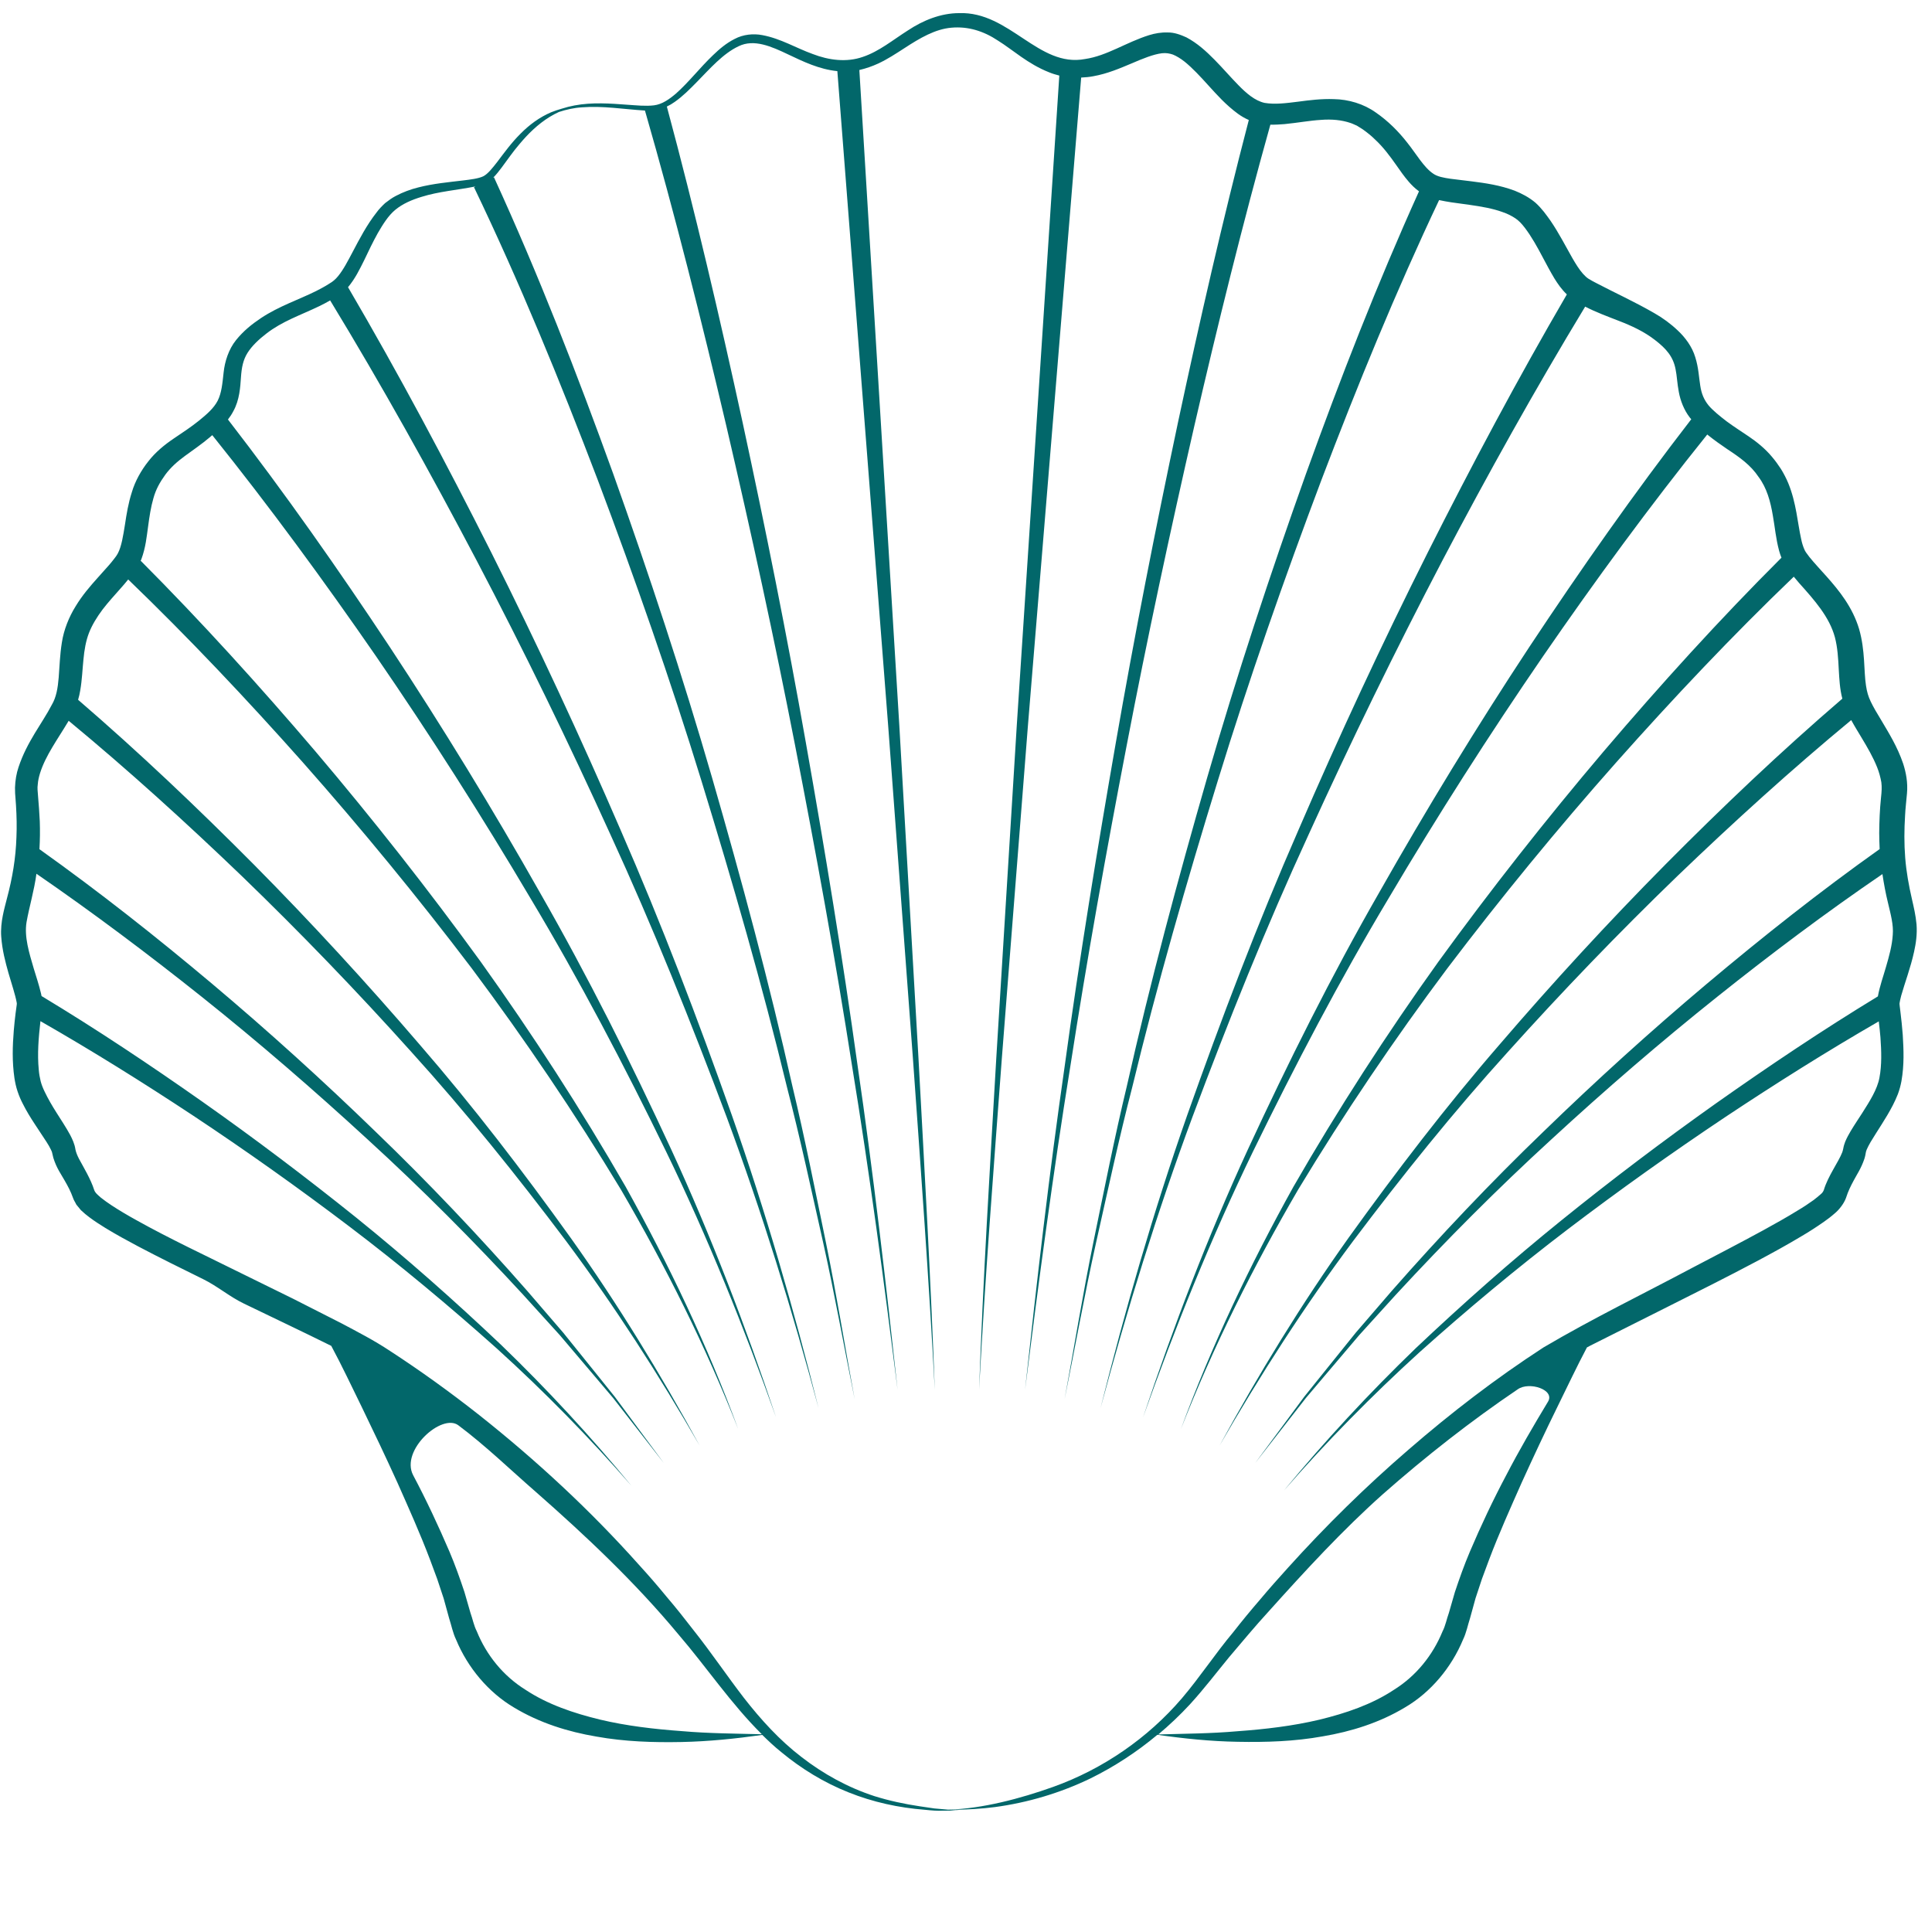
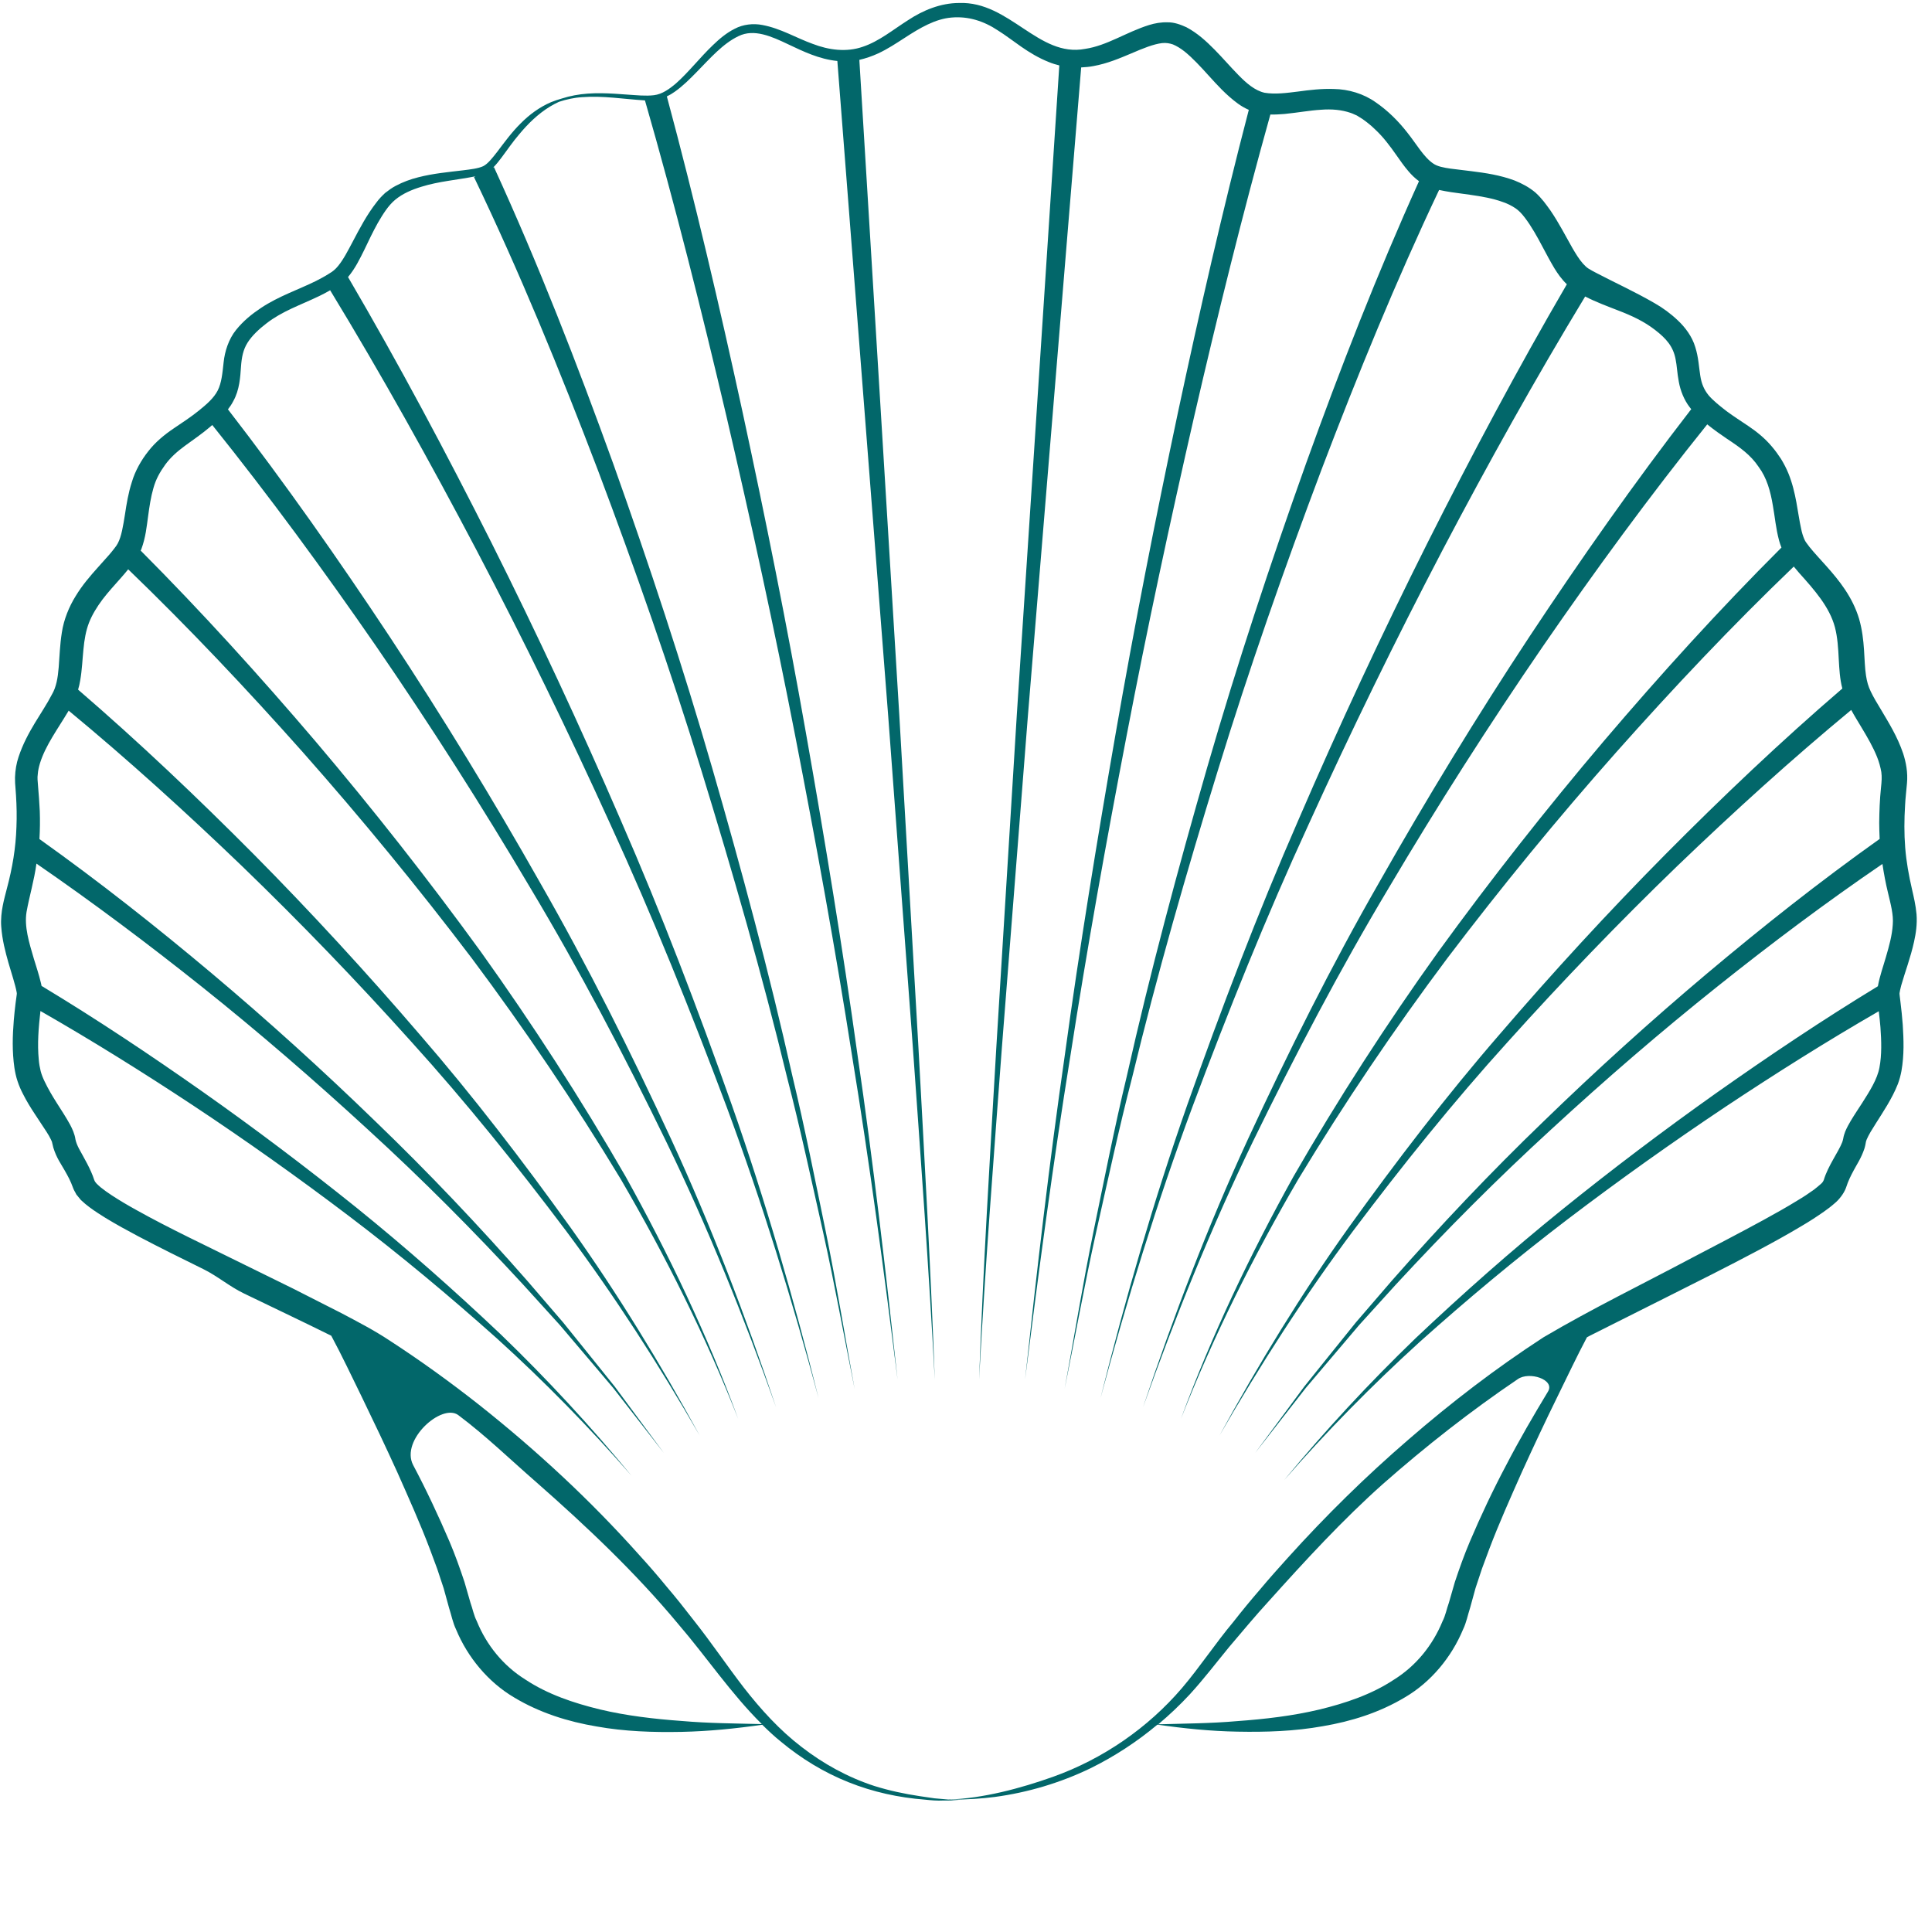
<svg xmlns="http://www.w3.org/2000/svg" width="136" height="137" viewBox="0 0 136 137" fill="none">
-   <path d="M135.736 67.488C135.862 66.913 135.965 66.267 135.91 65.55C135.847 64.88 135.713 64.329 135.595 63.809C135.358 62.777 135.185 61.824 135.106 60.824C135.027 59.831 135.035 58.823 135.098 57.814C135.122 57.294 135.185 56.83 135.232 56.263C135.303 55.491 135.161 54.774 134.964 54.159C134.547 52.93 133.932 51.962 133.389 51.04C133.113 50.591 132.853 50.15 132.664 49.756C132.483 49.378 132.396 49.071 132.325 48.614C132.16 47.558 132.278 46.132 131.837 44.604C131.372 43.052 130.419 41.878 129.537 40.886C129.096 40.39 128.662 39.933 128.308 39.492C128.229 39.389 128.127 39.255 128.08 39.184C128.032 39.121 127.985 39.035 127.946 38.94C127.859 38.735 127.78 38.491 127.725 38.208C127.473 37.089 127.386 35.663 126.819 34.277C126.677 33.93 126.496 33.584 126.299 33.261C126.102 32.961 125.89 32.662 125.645 32.378C125.165 31.803 124.574 31.331 124.015 30.952C123.455 30.574 122.936 30.243 122.447 29.881C121.975 29.519 121.455 29.101 121.155 28.739C120.84 28.345 120.659 27.927 120.572 27.345C120.478 26.777 120.454 26.068 120.218 25.328C119.997 24.587 119.509 23.934 118.989 23.445C118.485 22.965 117.918 22.547 117.319 22.208C115.901 21.389 114.459 20.735 113.231 20.089C113.034 19.995 112.805 19.861 112.648 19.766C112.522 19.688 112.388 19.562 112.254 19.412C111.986 19.113 111.742 18.711 111.498 18.293C111.017 17.451 110.552 16.529 109.954 15.654C109.638 15.213 109.355 14.804 108.89 14.378C108.433 13.992 107.921 13.725 107.409 13.52C106.377 13.134 105.345 12.984 104.345 12.858L102.864 12.677C102.383 12.606 101.934 12.527 101.635 12.314C100.965 11.865 100.438 10.92 99.807 10.132C99.177 9.321 98.429 8.573 97.57 7.982C96.704 7.359 95.617 7.044 94.585 7.029C93.726 6.997 92.875 7.1 92.056 7.21C91.237 7.312 90.418 7.423 89.677 7.296C89 7.147 88.385 6.619 87.826 6.044C87.259 5.469 86.723 4.839 86.132 4.24C85.549 3.649 84.919 3.066 84.131 2.649C83.73 2.468 83.273 2.294 82.808 2.302C82.351 2.286 81.902 2.365 81.492 2.491C79.854 3.003 78.507 3.956 76.947 4.185C73.647 4.815 71.591 0.798 68.014 0.931C66.707 0.931 65.446 1.451 64.391 2.152C63.319 2.83 62.342 3.649 61.184 4.035C60.034 4.437 58.774 4.272 57.632 3.83C56.466 3.413 55.371 2.735 54.063 2.491C53.417 2.365 52.693 2.444 52.102 2.759C51.503 3.058 51.007 3.484 50.55 3.925C49.628 4.807 48.856 5.816 47.935 6.635C47.47 7.029 46.958 7.399 46.375 7.47C45.784 7.541 45.146 7.47 44.524 7.43C43.271 7.336 41.987 7.241 40.735 7.478C40.443 7.533 40.128 7.612 39.837 7.706C39.569 7.785 39.317 7.864 39.072 7.966C38.261 8.313 37.536 8.848 36.914 9.479C36.284 10.101 35.764 10.818 35.252 11.495C34.937 11.897 34.598 12.338 34.267 12.503C33.913 12.669 33.353 12.732 32.849 12.795C31.809 12.921 30.73 13.015 29.659 13.291C29.123 13.425 28.58 13.622 28.06 13.898C27.8 14.032 27.556 14.213 27.311 14.402C27.083 14.615 26.863 14.843 26.705 15.064C26.012 15.946 25.5 16.931 25.011 17.86C24.68 18.482 24.365 19.105 23.979 19.577C23.885 19.695 23.782 19.798 23.68 19.885C23.593 19.963 23.459 20.05 23.302 20.145C23.018 20.326 22.719 20.483 22.412 20.641C21.191 21.247 19.781 21.712 18.52 22.547C17.859 22.988 17.268 23.461 16.74 24.115C16.212 24.769 15.937 25.643 15.858 26.415C15.771 27.195 15.716 27.857 15.44 28.408C15.165 28.944 14.668 29.377 14.093 29.842C13.534 30.291 12.943 30.677 12.313 31.102C11.683 31.527 11.021 32.063 10.517 32.717C10.021 33.339 9.579 34.119 9.351 34.899C9.099 35.679 8.973 36.459 8.863 37.191C8.736 37.979 8.618 38.759 8.35 39.255C8.295 39.358 8.201 39.499 8.083 39.641C7.972 39.783 7.854 39.933 7.728 40.075L6.94 40.957C6.397 41.563 5.83 42.217 5.365 42.989C4.9 43.73 4.522 44.659 4.388 45.557C4.097 47.353 4.317 48.905 3.671 49.984C3.01 51.268 1.915 52.584 1.316 54.396C1.166 54.837 1.08 55.333 1.064 55.853L1.072 56.255L1.095 56.562L1.135 57.121C1.182 57.87 1.198 58.618 1.166 59.358C1.119 60.847 0.883 62.249 0.489 63.722C0.394 64.101 0.284 64.487 0.197 64.936C0.111 65.361 0.048 65.92 0.087 66.417C0.158 67.393 0.379 68.205 0.599 68.993C0.82 69.749 1.087 70.552 1.182 71.08C1.19 71.214 1.206 71.127 1.182 71.285L1.103 71.868C1.056 72.269 1.009 72.671 0.977 73.081C0.891 74.16 0.851 75.255 1.024 76.452C1.072 76.752 1.135 77.067 1.245 77.39C1.363 77.744 1.481 78.004 1.615 78.264C1.875 78.784 2.167 79.257 2.458 79.698L3.293 80.966C3.419 81.163 3.537 81.36 3.608 81.518C3.703 81.738 3.656 81.557 3.782 82.101C4.01 82.841 4.341 83.274 4.577 83.7C4.829 84.141 5.003 84.456 5.184 84.96C5.239 85.126 5.341 85.259 5.412 85.417C5.522 85.551 5.625 85.685 5.735 85.811C5.964 86.023 6.137 86.173 6.334 86.315C6.72 86.606 7.098 86.843 7.476 87.079C8.24 87.544 9.004 87.961 9.776 88.371C11.312 89.182 12.864 89.947 14.416 90.711C15.424 91.207 16.299 91.963 17.307 92.444C19.371 93.444 21.443 94.421 23.491 95.437C24.255 96.855 24.94 98.32 25.649 99.762C26.516 101.55 27.367 103.338 28.186 105.142C28.989 106.954 29.801 108.758 30.494 110.593L31.006 111.972L31.463 113.35L31.849 114.753C32.014 115.257 32.109 115.784 32.345 116.273C33.164 118.25 34.63 120.007 36.457 121.086C38.277 122.181 40.286 122.803 42.294 123.142C44.303 123.504 46.328 123.567 48.336 123.528C50.258 123.489 52.165 123.292 54.055 123.024C54.481 123.441 54.922 123.859 55.395 124.237C56.828 125.426 58.443 126.411 60.168 127.096C61.893 127.79 63.737 128.191 65.58 128.333C66.013 128.38 66.51 128.42 66.864 128.396C67.281 128.388 67.833 128.396 67.998 128.396C67.896 128.388 67.628 128.373 67.36 128.341C68.668 128.325 69.605 128.262 70.535 128.144C72.882 127.829 75.191 127.144 77.341 126.104C79.035 125.269 80.626 124.229 82.075 123.016C83.958 123.284 85.849 123.481 87.763 123.512C89.772 123.552 91.796 123.489 93.805 123.126C95.814 122.787 97.822 122.165 99.642 121.07C101.47 119.999 102.935 118.234 103.754 116.257C103.99 115.769 104.085 115.241 104.25 114.737L104.636 113.335L105.093 111.956L105.605 110.577C106.298 108.742 107.11 106.938 107.913 105.126C108.733 103.322 109.575 101.526 110.45 99.746C111.143 98.344 111.805 96.926 112.537 95.547C112.616 95.508 112.695 95.461 112.774 95.421L118.201 92.696C120.336 91.624 122.479 90.553 124.598 89.427C125.661 88.859 126.717 88.284 127.764 87.654C128.292 87.347 128.812 87.008 129.332 86.646C129.592 86.465 129.852 86.268 130.12 86.031C130.372 85.827 130.75 85.385 130.908 84.944C131.065 84.456 131.231 84.125 131.459 83.7C131.68 83.282 131.979 82.857 132.207 82.187C132.262 82.03 132.302 81.801 132.325 81.667C132.325 81.651 132.349 81.596 132.373 81.525C132.436 81.376 132.538 81.179 132.648 80.99C132.885 80.596 133.153 80.178 133.428 79.745C133.704 79.312 133.98 78.855 134.232 78.367C134.358 78.115 134.476 77.87 134.586 77.587C134.704 77.272 134.783 76.965 134.838 76.673C135.043 75.507 134.996 74.444 134.933 73.396C134.894 72.837 134.831 72.285 134.767 71.75C134.736 71.498 134.689 71.143 134.704 71.143C134.712 71.064 134.767 70.812 134.823 70.6C135.083 69.678 135.484 68.638 135.736 67.488ZM48.36 122.756C46.391 122.614 44.429 122.386 42.546 121.937C40.664 121.48 38.828 120.858 37.269 119.826C35.685 118.841 34.496 117.368 33.81 115.674C33.598 115.265 33.519 114.8 33.361 114.367L32.936 112.893C32.613 111.925 32.274 110.971 31.88 110.042C31.085 108.191 30.234 106.371 29.297 104.606C28.375 102.834 31.337 100.195 32.503 101.069C34.441 102.519 36.181 104.213 38.001 105.796C41.578 108.939 45.059 112.224 48.108 115.895C50.101 118.211 51.826 120.802 54.024 122.977C52.117 122.929 50.235 122.921 48.36 122.756ZM109.772 99.399C108.74 101.109 107.732 102.834 106.81 104.614C105.873 106.379 105.014 108.198 104.227 110.05C103.833 110.979 103.494 111.932 103.171 112.901L102.746 114.374C102.588 114.808 102.509 115.272 102.297 115.682C101.604 117.376 100.422 118.849 98.838 119.833C97.279 120.865 95.443 121.488 93.561 121.945C91.67 122.394 89.709 122.622 87.747 122.764C85.888 122.929 84.013 122.937 82.138 122.992C82.926 122.331 83.674 121.622 84.376 120.865C85.384 119.763 86.25 118.62 87.164 117.51C88.094 116.415 89.015 115.304 89.984 114.248C92.568 111.373 95.191 108.514 98.082 105.938C101.115 103.267 104.298 100.77 107.63 98.517C108.441 97.942 110.3 98.549 109.772 99.399ZM133.736 68.591C133.546 69.26 133.31 69.891 133.168 70.655C129.23 73.049 125.441 75.594 121.699 78.233C117.957 80.887 114.294 83.652 110.726 86.536C107.157 89.419 103.723 92.459 100.39 95.61C97.09 98.793 93.97 102.157 91.056 105.686C94.065 102.235 97.271 98.974 100.658 95.894C104.061 92.845 107.575 89.915 111.206 87.15C114.845 84.385 118.564 81.738 122.361 79.202C125.921 76.838 129.545 74.554 133.231 72.427C133.279 72.805 133.318 73.183 133.35 73.561C133.42 74.53 133.452 75.523 133.279 76.421C133.129 77.248 132.578 78.107 132.058 78.926C131.79 79.344 131.506 79.761 131.238 80.21C131.104 80.438 130.971 80.675 130.852 80.958C130.797 81.108 130.742 81.266 130.711 81.455C130.687 81.565 130.671 81.628 130.64 81.715C130.372 82.408 129.631 83.392 129.332 84.393C129.277 84.519 129.23 84.59 129.096 84.7C128.962 84.826 128.781 84.96 128.615 85.094C128.253 85.354 127.875 85.606 127.473 85.842C126.685 86.331 125.858 86.788 125.031 87.245C123.369 88.15 121.683 89.025 119.997 89.907C116.492 91.774 112.947 93.491 109.457 95.547C106.062 97.753 102.903 100.179 99.878 102.802C96.853 105.41 94.002 108.214 91.331 111.176C90.662 111.917 90 112.657 89.362 113.421C88.708 114.177 88.078 114.942 87.463 115.729C86.187 117.25 85.085 118.935 83.816 120.424C81.398 123.252 78.207 125.45 74.686 126.71C72.37 127.538 69.668 128.254 67.274 128.325C67.258 128.325 67.25 128.325 67.234 128.325C66.935 128.302 66.612 128.27 66.265 128.239C65.927 128.191 65.572 128.136 65.241 128.089C64.138 127.924 63.059 127.695 62.004 127.364C60.121 126.75 58.38 125.789 56.836 124.591C55.284 123.402 53.961 121.945 52.756 120.401C51.566 118.857 50.432 117.171 49.179 115.595C48.565 114.8 47.943 114.012 47.289 113.248C46.651 112.468 45.989 111.704 45.311 110.963C41.861 107.096 38.041 103.559 33.976 100.337C31.936 98.73 29.832 97.21 27.65 95.791C26.524 95.043 25.358 94.445 24.216 93.838L20.773 92.089L13.321 88.426C12.084 87.812 10.863 87.189 9.666 86.52C9.067 86.189 8.477 85.842 7.925 85.48C7.649 85.299 7.382 85.11 7.137 84.913C6.893 84.692 6.759 84.598 6.68 84.385C6.436 83.613 5.94 82.802 5.601 82.171C5.475 81.927 5.389 81.707 5.349 81.51C5.294 81.116 5.121 80.761 4.979 80.486C4.672 79.918 4.333 79.422 4.018 78.918C3.703 78.422 3.411 77.925 3.167 77.413C3.041 77.153 2.947 76.917 2.884 76.673C2.821 76.421 2.773 76.145 2.75 75.87C2.639 74.751 2.734 73.577 2.868 72.411C6.531 74.507 10.139 76.76 13.668 79.091C17.449 81.596 21.143 84.22 24.759 86.961C28.375 89.702 31.857 92.609 35.244 95.634C38.608 98.683 41.79 101.928 44.776 105.355C41.885 101.849 38.789 98.501 35.512 95.343C32.211 92.215 28.792 89.19 25.248 86.331C21.695 83.479 18.055 80.73 14.329 78.107C10.619 75.499 6.854 72.986 2.947 70.631C2.931 70.568 2.923 70.505 2.907 70.442C2.758 69.82 2.568 69.252 2.395 68.685C2.064 67.559 1.71 66.424 1.883 65.385C2.072 64.313 2.427 63.14 2.584 61.958C6.602 64.723 10.501 67.653 14.298 70.678C18.347 73.908 22.27 77.303 26.083 80.809C29.911 84.306 33.574 87.985 37.087 91.798L39.703 94.681L42.223 97.651L43.484 99.139L44.681 100.676L47.076 103.748L44.76 100.62L43.602 99.053L42.381 97.532L39.939 94.5L37.395 91.546C33.968 87.638 30.384 83.857 26.634 80.249C22.9 76.626 19.04 73.128 15.054 69.772C11.092 66.44 7.043 63.242 2.797 60.217C2.836 59.555 2.844 58.901 2.821 58.24C2.789 57.633 2.75 57.027 2.695 56.42C2.671 56.089 2.639 55.892 2.679 55.617C2.695 55.365 2.758 55.097 2.836 54.837C3.23 53.576 4.081 52.434 4.837 51.166C4.845 51.15 4.861 51.127 4.869 51.111C9.091 54.6 13.187 58.319 17.157 62.131C21.309 66.141 25.319 70.3 29.171 74.593C33.046 78.871 36.662 83.377 40.136 87.993C43.594 92.625 46.721 97.493 49.612 102.503C46.84 97.43 43.823 92.483 40.459 87.764C37.087 83.062 33.558 78.453 29.761 74.073C25.988 69.678 22.065 65.408 17.985 61.288C13.975 57.255 9.871 53.356 5.538 49.622C5.601 49.401 5.656 49.189 5.688 48.968C5.822 48.196 5.845 47.464 5.916 46.778C5.979 46.093 6.09 45.447 6.31 44.88C6.531 44.312 6.877 43.753 7.271 43.225C7.673 42.698 8.138 42.194 8.618 41.65C8.776 41.477 8.933 41.28 9.091 41.091C13.376 45.218 17.496 49.583 21.466 54.049C25.642 58.768 29.643 63.644 33.456 68.669C37.229 73.719 40.766 78.95 44.027 84.346C47.202 89.797 50.038 95.445 52.346 101.329C50.164 95.398 47.438 89.679 44.366 84.149C41.207 78.666 37.773 73.349 34.094 68.205C30.376 63.084 26.461 58.106 22.364 53.277C18.402 48.629 14.306 44.108 9.973 39.759C9.989 39.728 10.013 39.696 10.021 39.665C10.336 38.814 10.399 38.058 10.501 37.341C10.596 36.624 10.698 35.955 10.879 35.332C11.053 34.702 11.336 34.198 11.722 33.662C12.1 33.15 12.557 32.741 13.116 32.331C13.676 31.921 14.314 31.488 14.897 30.992C14.952 30.945 14.999 30.897 15.054 30.858C19.111 35.915 22.971 41.185 26.666 46.534C30.51 52.127 34.165 57.862 37.623 63.707C41.113 69.536 44.272 75.562 47.241 81.667C50.211 87.78 52.748 94.098 55.032 100.502C52.874 94.051 50.447 87.686 47.596 81.502C44.736 75.326 41.688 69.229 38.3 63.313C34.945 57.381 31.392 51.568 27.642 45.88C24.003 40.382 20.214 34.986 16.165 29.747C16.307 29.566 16.433 29.377 16.543 29.164C16.992 28.361 17.039 27.439 17.087 26.762C17.134 26.053 17.244 25.509 17.559 25.013C17.866 24.524 18.378 24.044 18.906 23.642C19.434 23.233 20.033 22.902 20.671 22.602C21.309 22.303 21.986 22.027 22.656 21.704C22.908 21.586 23.16 21.444 23.412 21.302C27.067 27.305 30.502 33.481 33.787 39.72C37.142 46.109 40.301 52.6 43.287 59.177C46.304 65.739 48.99 72.443 51.527 79.202C54.04 85.976 56.174 92.885 58.049 99.864C56.3 92.853 54.292 85.897 51.897 79.076C49.486 72.262 46.91 65.495 44.012 58.862C41.144 52.221 38.088 45.66 34.842 39.184C31.636 32.819 28.296 26.541 24.68 20.365C25.192 19.751 25.508 19.089 25.823 18.459C26.138 17.797 26.445 17.151 26.792 16.529C27.146 15.922 27.524 15.3 28.028 14.882C28.548 14.449 29.21 14.166 29.887 13.961C31.116 13.575 32.424 13.48 33.724 13.22L33.613 13.275C36.851 20.018 39.711 27.006 42.389 34.032C45.044 41.075 47.533 48.18 49.746 55.38C51.96 62.58 54.047 69.82 55.82 77.138C56.765 80.785 57.553 84.472 58.38 88.143C59.199 91.821 59.861 95.532 60.609 99.226C59.924 95.524 59.325 91.798 58.569 88.103C57.805 84.409 57.08 80.714 56.198 77.043C54.552 69.686 52.59 62.399 50.495 55.144C48.399 47.897 46.028 40.728 43.492 33.615C40.924 26.509 38.198 19.483 35.031 12.574L34.968 12.606C35.197 12.377 35.394 12.125 35.575 11.881C35.992 11.322 36.378 10.755 36.819 10.243C37.426 9.51 38.143 8.801 38.994 8.281C39.199 8.155 39.411 8.045 39.632 7.942C40.152 7.769 40.719 7.643 41.262 7.612C42.751 7.493 44.224 7.745 45.745 7.84H45.737C47.864 15.221 49.746 22.713 51.511 30.22C53.26 37.727 54.906 45.266 56.379 52.836C57.852 60.406 59.239 68 60.428 75.617C61.673 83.235 62.689 90.884 63.65 98.541C62.815 90.868 61.933 83.195 60.814 75.554C59.751 67.905 58.498 60.288 57.151 52.686C55.812 45.084 54.292 37.506 52.661 29.952C51.03 22.453 49.289 14.985 47.289 7.556C47.486 7.462 47.675 7.352 47.848 7.226C48.431 6.816 48.919 6.32 49.4 5.831C50.345 4.87 51.259 3.807 52.377 3.279C53.472 2.743 54.709 3.295 55.914 3.87C56.946 4.358 58.089 4.917 59.38 5.044L62.988 51.52L64.737 75.027C65.296 82.865 65.871 90.703 66.289 98.549C66.005 90.695 65.556 82.849 65.131 75.003L63.776 51.473L60.94 4.965C61.413 4.854 61.862 4.697 62.272 4.508C62.949 4.193 63.54 3.799 64.115 3.429C65.249 2.688 66.328 2.058 67.478 1.963C68.644 1.861 69.739 2.192 70.779 2.885C71.843 3.547 72.882 4.531 74.403 5.13C74.631 5.225 74.875 5.296 75.12 5.359L72.103 51.457L70.653 74.995C70.196 82.841 69.716 90.687 69.432 98.541C69.85 90.695 70.464 82.857 71.047 75.019L72.89 51.513L76.671 5.5C76.963 5.485 77.254 5.461 77.53 5.406C78.546 5.225 79.428 4.839 80.24 4.5C81.043 4.153 81.8 3.846 82.406 3.775C82.706 3.744 82.942 3.791 83.178 3.87C83.43 3.972 83.714 4.145 83.997 4.366C84.565 4.823 85.132 5.437 85.715 6.083C86.305 6.729 86.92 7.43 87.787 8.068C88.007 8.226 88.267 8.384 88.558 8.51C86.699 15.631 85.069 22.784 83.533 29.968C81.934 37.522 80.445 45.092 79.121 52.702C77.798 60.304 76.553 67.921 75.506 75.57C74.403 83.211 73.52 90.876 72.693 98.541C73.654 90.884 74.671 83.243 75.9 75.625C77.081 68.008 78.444 60.414 79.901 52.844C81.351 45.274 82.973 37.735 84.691 30.22C86.345 23.059 88.109 15.906 90.087 8.84C90.441 8.848 90.772 8.825 91.087 8.801C92.048 8.707 92.875 8.549 93.663 8.502C94.451 8.439 95.152 8.51 95.774 8.722C95.932 8.77 96.073 8.856 96.223 8.911C96.365 9.006 96.499 9.077 96.649 9.179C96.956 9.4 97.255 9.636 97.523 9.904C98.082 10.424 98.547 11.038 99.043 11.747C99.295 12.102 99.547 12.48 99.902 12.889C100.091 13.11 100.335 13.354 100.627 13.567C97.657 20.145 95.049 26.832 92.615 33.591C90.079 40.697 87.708 47.873 85.612 55.12C83.525 62.368 81.563 69.654 79.909 77.02C79.027 80.683 78.302 84.385 77.538 88.079C76.782 91.774 76.183 95.492 75.498 99.203C76.246 95.508 76.908 91.798 77.727 88.119C78.554 84.44 79.342 80.761 80.287 77.114C82.06 69.796 84.147 62.549 86.361 55.357C88.574 48.157 91.064 41.051 93.718 34.009C96.27 27.305 98.996 20.641 102.053 14.189C102.36 14.26 102.643 14.3 102.919 14.347L104.227 14.528C105.062 14.646 105.873 14.788 106.558 15.04C106.913 15.158 107.212 15.316 107.472 15.489C107.732 15.678 107.882 15.828 108.142 16.166C108.607 16.781 109.008 17.498 109.41 18.262C109.662 18.735 109.922 19.231 110.229 19.743C110.458 20.113 110.726 20.507 111.112 20.877C107.614 26.88 104.368 32.985 101.249 39.176C98.004 45.644 94.947 52.214 92.08 58.854C89.181 65.487 86.605 72.254 84.194 79.068C81.8 85.897 79.791 92.845 78.042 99.856C79.917 92.877 82.052 85.968 84.565 79.194C87.093 72.435 89.787 65.723 92.804 59.169C95.79 52.6 98.957 46.109 102.305 39.712C105.503 33.631 108.859 27.605 112.411 21.744C113.207 22.153 113.995 22.437 114.735 22.728C115.728 23.107 116.594 23.516 117.358 24.107C118.178 24.737 118.658 25.304 118.824 26.194C118.918 26.636 118.934 27.179 119.052 27.794C119.162 28.408 119.422 29.078 119.824 29.598C119.856 29.645 119.895 29.684 119.934 29.731C115.877 34.978 112.096 40.374 108.449 45.88C104.699 51.568 101.147 57.389 97.791 63.313C94.403 69.221 91.355 75.326 88.496 81.502C85.644 87.686 83.218 94.058 81.059 100.502C83.344 94.098 85.888 87.78 88.85 81.667C91.828 75.562 94.979 69.536 98.468 63.707C101.926 57.862 105.582 52.135 109.426 46.534C113.128 41.161 116.996 35.876 121.069 30.811C121.084 30.826 121.1 30.842 121.116 30.85C121.557 31.204 122.022 31.535 122.479 31.843C123.4 32.449 124.157 32.993 124.708 33.82C125.291 34.6 125.551 35.545 125.724 36.585C125.866 37.365 125.929 38.184 126.165 39.058C126.205 39.216 126.268 39.381 126.331 39.547C121.912 43.958 117.752 48.551 113.727 53.277C109.631 58.106 105.716 63.084 101.997 68.205C98.311 73.349 94.876 78.674 91.725 84.149C88.653 89.679 85.927 95.398 83.745 101.329C86.053 95.445 88.889 89.797 92.064 84.346C95.325 78.95 98.854 73.719 102.635 68.669C106.448 63.644 110.442 58.768 114.625 54.049C118.658 49.512 122.841 45.077 127.205 40.894C127.331 41.043 127.457 41.193 127.583 41.343C128.678 42.564 129.734 43.753 130.12 45.187C130.309 45.904 130.356 46.684 130.396 47.503C130.435 48.157 130.466 48.85 130.648 49.543C126.283 53.293 122.148 57.224 118.115 61.288C114.034 65.408 110.111 69.678 106.338 74.073C102.541 78.453 99.02 83.062 95.64 87.764C92.277 92.483 89.26 97.43 86.487 102.503C89.378 97.493 92.505 92.625 95.963 87.993C99.437 83.377 103.053 78.871 106.929 74.593C110.789 70.3 114.79 66.141 118.942 62.131C122.928 58.303 127.04 54.569 131.278 51.063C131.514 51.497 131.766 51.898 132.01 52.308C132.428 53.001 132.83 53.694 133.113 54.404C133.255 54.758 133.35 55.112 133.413 55.467C133.46 55.829 133.436 56.129 133.389 56.578C133.302 57.405 133.271 58.24 133.263 59.067C133.263 59.445 133.279 59.823 133.294 60.209C129.048 63.226 124.999 66.432 121.037 69.764C117.051 73.12 113.191 76.618 109.457 80.242C105.708 83.849 102.131 87.63 98.697 91.538L96.152 94.492L93.71 97.525L92.489 99.045L91.331 100.613L89.015 103.74L91.41 100.668L92.608 99.132L93.868 97.643L96.389 94.673L99.004 91.79C102.525 87.977 106.188 84.298 110.009 80.801C113.821 77.287 117.744 73.9 121.793 70.67C125.59 67.638 129.497 64.707 133.491 61.982C133.594 62.667 133.72 63.352 133.885 64.022C134.074 64.825 134.287 65.582 134.224 66.291C134.177 67.047 133.964 67.819 133.736 68.591Z" fill="#02676A" />
+   <path d="M135.736 66.769C135.862 66.194 135.965 65.548 135.91 64.831C135.847 64.161 135.713 63.61 135.595 63.09C135.358 62.058 135.185 61.105 135.106 60.105C135.027 59.112 135.035 58.104 135.098 57.095C135.122 56.575 135.185 56.111 135.232 55.544C135.303 54.772 135.161 54.055 134.964 53.44C134.547 52.211 133.932 51.242 133.389 50.321C133.113 49.872 132.853 49.431 132.664 49.037C132.483 48.659 132.396 48.351 132.325 47.895C132.16 46.839 132.278 45.413 131.837 43.885C131.372 42.333 130.419 41.159 129.537 40.167C129.096 39.67 128.662 39.214 128.308 38.772C128.229 38.67 128.127 38.536 128.08 38.465C128.032 38.402 127.985 38.316 127.946 38.221C127.859 38.016 127.78 37.772 127.725 37.488C127.473 36.37 127.386 34.944 126.819 33.558C126.677 33.211 126.496 32.864 126.299 32.541C126.102 32.242 125.89 31.943 125.645 31.659C125.165 31.084 124.574 30.611 124.015 30.233C123.455 29.855 122.936 29.524 122.447 29.162C121.975 28.8 121.455 28.382 121.155 28.02C120.84 27.626 120.659 27.208 120.572 26.625C120.478 26.058 120.454 25.349 120.218 24.609C119.997 23.868 119.509 23.215 118.989 22.726C118.485 22.246 117.918 21.828 117.319 21.489C115.901 20.67 114.459 20.016 113.231 19.37C113.034 19.276 112.805 19.142 112.648 19.047C112.522 18.969 112.388 18.843 112.254 18.693C111.986 18.393 111.742 17.992 111.498 17.574C111.017 16.731 110.552 15.81 109.954 14.935C109.638 14.494 109.355 14.085 108.89 13.659C108.433 13.273 107.921 13.005 107.409 12.8C106.377 12.415 105.345 12.265 104.345 12.139L102.864 11.958C102.383 11.887 101.934 11.808 101.635 11.595C100.965 11.146 100.438 10.201 99.807 9.413C99.177 8.602 98.429 7.853 97.57 7.263C96.704 6.64 95.617 6.325 94.585 6.31C93.726 6.278 92.875 6.38 92.056 6.491C91.237 6.593 90.418 6.703 89.677 6.577C89 6.428 88.385 5.9 87.826 5.325C87.259 4.75 86.723 4.12 86.132 3.521C85.549 2.93 84.919 2.347 84.131 1.93C83.73 1.748 83.273 1.575 82.808 1.583C82.351 1.567 81.902 1.646 81.492 1.772C79.854 2.284 78.507 3.237 76.947 3.466C73.647 4.096 71.591 0.078 68.014 0.212C66.707 0.212 65.446 0.732 64.391 1.433C63.319 2.111 62.342 2.93 61.184 3.316C60.034 3.718 58.774 3.552 57.632 3.111C56.466 2.694 55.371 2.016 54.063 1.772C53.417 1.646 52.693 1.725 52.102 2.04C51.503 2.339 51.007 2.765 50.55 3.206C49.628 4.088 48.856 5.096 47.935 5.916C47.47 6.31 46.958 6.68 46.375 6.751C45.784 6.822 45.146 6.751 44.524 6.711C43.271 6.617 41.987 6.522 40.735 6.759C40.443 6.814 40.128 6.892 39.837 6.987C39.569 7.066 39.317 7.145 39.072 7.247C38.261 7.594 37.536 8.129 36.914 8.759C36.284 9.382 35.764 10.099 35.252 10.776C34.937 11.178 34.598 11.619 34.267 11.784C33.913 11.95 33.353 12.013 32.849 12.076C31.809 12.202 30.73 12.296 29.659 12.572C29.123 12.706 28.58 12.903 28.06 13.179C27.8 13.313 27.556 13.494 27.311 13.683C27.083 13.896 26.863 14.124 26.705 14.345C26.012 15.227 25.5 16.211 25.011 17.141C24.68 17.763 24.365 18.386 23.979 18.858C23.885 18.976 23.782 19.079 23.68 19.166C23.593 19.244 23.459 19.331 23.302 19.425C23.018 19.607 22.719 19.764 22.412 19.922C21.191 20.528 19.781 20.993 18.52 21.828C17.859 22.269 17.268 22.742 16.74 23.396C16.212 24.049 15.937 24.924 15.858 25.696C15.771 26.476 15.716 27.137 15.44 27.689C15.165 28.224 14.668 28.658 14.093 29.123C13.534 29.572 12.943 29.958 12.313 30.383C11.683 30.808 11.021 31.344 10.517 31.998C10.021 32.62 9.579 33.4 9.351 34.18C9.099 34.96 8.973 35.74 8.863 36.472C8.736 37.26 8.618 38.04 8.35 38.536C8.295 38.639 8.201 38.78 8.083 38.922C7.972 39.064 7.854 39.214 7.728 39.355L6.94 40.238C6.397 40.844 5.83 41.498 5.365 42.27C4.9 43.011 4.522 43.94 4.388 44.838C4.097 46.634 4.317 48.186 3.671 49.265C3.01 50.549 1.915 51.865 1.316 53.676C1.166 54.118 1.08 54.614 1.064 55.134L1.072 55.536L1.095 55.843L1.135 56.402C1.182 57.151 1.198 57.899 1.166 58.639C1.119 60.128 0.883 61.53 0.489 63.003C0.394 63.382 0.284 63.767 0.197 64.216C0.111 64.642 0.048 65.201 0.087 65.698C0.158 66.674 0.379 67.486 0.599 68.273C0.82 69.03 1.087 69.833 1.182 70.361C1.19 70.495 1.206 70.408 1.182 70.566L1.103 71.149C1.056 71.55 1.009 71.952 0.977 72.362C0.891 73.441 0.851 74.536 1.024 75.733C1.072 76.033 1.135 76.348 1.245 76.671C1.363 77.025 1.481 77.285 1.615 77.545C1.875 78.065 2.167 78.538 2.458 78.979L3.293 80.247C3.419 80.444 3.537 80.641 3.608 80.799C3.703 81.019 3.656 80.838 3.782 81.381C4.01 82.122 4.341 82.555 4.577 82.981C4.829 83.422 5.003 83.737 5.184 84.241C5.239 84.406 5.341 84.54 5.412 84.698C5.522 84.832 5.625 84.966 5.735 85.092C5.964 85.304 6.137 85.454 6.334 85.596C6.72 85.887 7.098 86.124 7.476 86.36C8.24 86.825 9.004 87.242 9.776 87.652C11.312 88.463 12.864 89.227 14.416 89.992C15.424 90.488 16.299 91.244 17.307 91.725C19.371 92.725 21.443 93.702 23.491 94.718C24.255 96.136 24.94 97.601 25.649 99.043C26.516 100.831 27.367 102.619 28.186 104.423C28.989 106.235 29.801 108.039 30.494 109.874L31.006 111.253L31.463 112.631L31.849 114.033C32.014 114.538 32.109 115.065 32.345 115.554C33.164 117.531 34.63 119.288 36.457 120.367C38.277 121.462 40.286 122.084 42.294 122.423C44.303 122.785 46.328 122.848 48.336 122.809C50.258 122.769 52.165 122.573 54.055 122.305C54.481 122.722 54.922 123.14 55.395 123.518C56.828 124.707 58.443 125.692 60.168 126.377C61.893 127.071 63.737 127.472 65.58 127.614C66.013 127.661 66.51 127.701 66.864 127.677C67.281 127.669 67.833 127.677 67.998 127.677C67.896 127.669 67.628 127.653 67.36 127.622C68.668 127.606 69.605 127.543 70.535 127.425C72.882 127.11 75.191 126.425 77.341 125.385C79.035 124.55 80.626 123.51 82.075 122.297C83.958 122.565 85.849 122.762 87.763 122.793C89.772 122.832 91.796 122.769 93.805 122.407C95.814 122.068 97.822 121.446 99.642 120.351C101.47 119.28 102.935 117.515 103.754 115.538C103.99 115.05 104.085 114.522 104.25 114.018L104.636 112.615L105.093 111.237L105.605 109.858C106.298 108.023 107.11 106.219 107.913 104.407C108.733 102.603 109.575 100.807 110.45 99.027C111.143 97.625 111.805 96.207 112.537 94.828C112.616 94.789 112.695 94.742 112.774 94.702L118.201 91.977C120.336 90.905 122.479 89.834 124.598 88.707C125.661 88.14 126.717 87.565 127.764 86.935C128.292 86.628 128.812 86.289 129.332 85.927C129.592 85.746 129.852 85.549 130.12 85.312C130.372 85.108 130.75 84.666 130.908 84.225C131.065 83.737 131.231 83.406 131.459 82.981C131.68 82.563 131.979 82.138 132.207 81.468C132.262 81.311 132.302 81.082 132.325 80.948C132.325 80.932 132.349 80.877 132.373 80.806C132.436 80.657 132.538 80.46 132.648 80.271C132.885 79.877 133.153 79.459 133.428 79.026C133.704 78.593 133.98 78.136 134.232 77.647C134.358 77.395 134.476 77.151 134.586 76.868C134.704 76.553 134.783 76.245 134.838 75.954C135.043 74.788 134.996 73.725 134.933 72.677C134.894 72.118 134.831 71.566 134.767 71.031C134.736 70.778 134.689 70.424 134.704 70.424C134.712 70.345 134.767 70.093 134.823 69.88C135.083 68.959 135.484 67.919 135.736 66.769ZM48.36 122.037C46.391 121.895 44.429 121.667 42.546 121.218C40.664 120.761 38.828 120.138 37.269 119.106C35.685 118.122 34.496 116.649 33.81 114.955C33.598 114.545 33.519 114.081 33.361 113.647L32.936 112.174C32.613 111.205 32.274 110.252 31.88 109.323C31.085 107.471 30.234 105.652 29.297 103.887C28.375 102.115 31.337 99.476 32.503 100.35C34.441 101.8 36.181 103.493 38.001 105.077C41.578 108.22 45.059 111.505 48.108 115.176C50.101 117.492 51.826 120.083 54.024 122.257C52.117 122.21 50.235 122.202 48.36 122.037ZM109.772 98.68C108.74 100.39 107.732 102.115 106.81 103.895C105.873 105.66 105.014 107.479 104.227 109.331C103.833 110.26 103.494 111.213 103.171 112.182L102.746 113.655C102.588 114.089 102.509 114.553 102.297 114.963C101.604 116.657 100.422 118.13 98.838 119.114C97.279 120.146 95.443 120.769 93.561 121.225C91.67 121.675 89.709 121.903 87.747 122.045C85.888 122.21 84.013 122.218 82.138 122.273C82.926 121.611 83.674 120.903 84.376 120.146C85.384 119.043 86.25 117.901 87.164 116.79C88.094 115.696 89.015 114.585 89.984 113.529C92.568 110.654 95.191 107.794 98.082 105.219C101.115 102.548 104.298 100.051 107.63 97.798C108.441 97.223 110.3 97.829 109.772 98.68ZM133.736 67.872C133.546 68.541 133.31 69.171 133.168 69.936C129.23 72.33 125.441 74.875 121.699 77.514C117.957 80.168 114.294 82.933 110.726 85.816C107.157 88.7 103.723 91.74 100.39 94.891C97.09 98.074 93.97 101.437 91.056 104.966C94.065 101.516 97.271 98.255 100.658 95.175C104.061 92.126 107.575 89.196 111.206 86.431C114.845 83.666 118.564 81.019 122.361 78.483C125.921 76.119 129.545 73.835 133.231 71.708C133.279 72.086 133.318 72.464 133.35 72.842C133.42 73.811 133.452 74.804 133.279 75.702C133.129 76.529 132.578 77.388 132.058 78.207C131.79 78.624 131.506 79.042 131.238 79.491C131.104 79.719 130.971 79.956 130.852 80.239C130.797 80.389 130.742 80.546 130.711 80.736C130.687 80.846 130.671 80.909 130.64 80.996C130.372 81.689 129.631 82.673 129.332 83.674C129.277 83.8 129.23 83.871 129.096 83.981C128.962 84.107 128.781 84.241 128.615 84.375C128.253 84.635 127.875 84.887 127.473 85.123C126.685 85.612 125.858 86.069 125.031 86.525C123.369 87.431 121.683 88.306 119.997 89.188C116.492 91.055 112.947 92.772 109.457 94.828C106.062 97.034 102.903 99.46 99.878 102.083C96.853 104.691 94.002 107.495 91.331 110.457C90.662 111.198 90 111.938 89.362 112.702C88.708 113.458 88.078 114.222 87.463 115.01C86.187 116.531 85.085 118.216 83.816 119.705C81.398 122.533 78.207 124.731 74.686 125.991C72.37 126.818 69.668 127.535 67.274 127.606C67.258 127.606 67.25 127.606 67.234 127.606C66.935 127.583 66.612 127.551 66.265 127.52C65.927 127.472 65.572 127.417 65.241 127.37C64.138 127.204 63.059 126.976 62.004 126.645C60.121 126.031 58.38 125.07 56.836 123.872C55.284 122.683 53.961 121.225 52.756 119.682C51.566 118.138 50.432 116.452 49.179 114.876C48.565 114.081 47.943 113.293 47.289 112.529C46.651 111.749 45.989 110.985 45.311 110.244C41.861 106.377 38.041 102.84 33.976 99.618C31.936 98.011 29.832 96.49 27.65 95.072C26.524 94.324 25.358 93.725 24.216 93.119L20.773 91.37L13.321 87.707C12.084 87.093 10.863 86.47 9.666 85.801C9.067 85.47 8.477 85.123 7.925 84.761C7.649 84.58 7.382 84.391 7.137 84.194C6.893 83.973 6.759 83.879 6.68 83.666C6.436 82.894 5.94 82.082 5.601 81.452C5.475 81.208 5.389 80.988 5.349 80.791C5.294 80.397 5.121 80.042 4.979 79.767C4.672 79.199 4.333 78.703 4.018 78.199C3.703 77.703 3.411 77.206 3.167 76.694C3.041 76.434 2.947 76.198 2.884 75.954C2.821 75.702 2.773 75.426 2.75 75.15C2.639 74.032 2.734 72.858 2.868 71.692C6.531 73.788 10.139 76.04 13.668 78.372C17.449 80.877 21.143 83.501 24.759 86.242C28.375 88.983 31.857 91.89 35.244 94.915C38.608 97.963 41.79 101.209 44.776 104.636C41.885 101.13 38.789 97.782 35.512 94.623C32.211 91.496 28.792 88.471 25.248 85.612C21.695 82.76 18.055 80.011 14.329 77.388C10.619 74.78 6.854 72.267 2.947 69.912C2.931 69.849 2.923 69.786 2.907 69.723C2.758 69.1 2.568 68.533 2.395 67.966C2.064 66.84 1.71 65.705 1.883 64.665C2.072 63.594 2.427 62.42 2.584 61.239C6.602 64.004 10.501 66.934 14.298 69.959C18.347 73.189 22.27 76.584 26.083 80.09C29.911 83.587 33.574 87.266 37.087 91.079L39.703 93.962L42.223 96.931L43.484 98.42L44.681 99.956L47.076 103.029L44.76 99.901L43.602 98.334L42.381 96.813L39.939 93.781L37.395 90.826C33.968 86.919 30.384 83.138 26.634 79.53C22.9 75.907 19.04 72.409 15.054 69.053C11.092 65.721 7.043 62.523 2.797 59.498C2.836 58.836 2.844 58.182 2.821 57.521C2.789 56.914 2.75 56.308 2.695 55.701C2.671 55.37 2.639 55.173 2.679 54.898C2.695 54.645 2.758 54.378 2.836 54.118C3.23 52.857 4.081 51.715 4.837 50.447C4.845 50.431 4.861 50.407 4.869 50.392C9.091 53.881 13.187 57.599 17.157 61.412C21.309 65.422 25.319 69.581 29.171 73.874C33.046 78.152 36.662 82.658 40.136 87.274C43.594 91.906 46.721 96.774 49.612 101.784C46.84 96.711 43.823 91.764 40.459 87.045C37.087 82.343 33.558 77.734 29.761 73.354C25.988 68.959 22.065 64.689 17.985 60.569C13.975 56.536 9.871 52.637 5.538 48.903C5.601 48.682 5.656 48.469 5.688 48.249C5.822 47.477 5.845 46.744 5.916 46.059C5.979 45.374 6.09 44.728 6.31 44.161C6.531 43.593 6.877 43.034 7.271 42.506C7.673 41.978 8.138 41.474 8.618 40.931C8.776 40.758 8.933 40.561 9.091 40.371C13.376 44.499 17.496 48.863 21.466 53.33C25.642 58.048 29.643 62.925 33.456 67.95C37.229 73 40.766 78.231 44.027 83.626C47.202 89.078 50.038 94.726 52.346 100.61C50.164 94.679 47.438 88.96 44.366 83.43C41.207 77.947 37.773 72.63 34.094 67.486C30.376 62.365 26.461 57.387 22.364 52.558C18.402 47.91 14.306 43.389 9.973 39.04C9.989 39.009 10.013 38.977 10.021 38.946C10.336 38.095 10.399 37.339 10.501 36.622C10.596 35.905 10.698 35.235 10.879 34.613C11.053 33.983 11.336 33.479 11.722 32.943C12.1 32.431 12.557 32.022 13.116 31.612C13.676 31.202 14.314 30.769 14.897 30.273C14.952 30.225 14.999 30.178 15.054 30.139C19.111 35.196 22.971 40.466 26.666 45.815C30.51 51.408 34.165 57.143 37.623 62.988C41.113 68.817 44.272 74.843 47.241 80.948C50.211 87.061 52.748 93.379 55.032 99.783C52.874 93.332 50.447 86.966 47.596 80.783C44.736 74.607 41.688 68.51 38.3 62.594C34.945 56.662 31.392 50.849 27.642 45.161C24.003 39.663 20.214 34.267 16.165 29.028C16.307 28.847 16.433 28.658 16.543 28.445C16.992 27.642 17.039 26.72 17.087 26.043C17.134 25.334 17.244 24.79 17.559 24.294C17.866 23.805 18.378 23.325 18.906 22.923C19.434 22.513 20.033 22.183 20.671 21.883C21.309 21.584 21.986 21.308 22.656 20.985C22.908 20.867 23.16 20.725 23.412 20.583C27.067 26.586 30.502 32.762 33.787 39.001C37.142 45.389 40.301 51.88 43.287 58.458C46.304 65.02 48.99 71.724 51.527 78.483C54.04 85.257 56.174 92.166 58.049 99.145C56.3 92.134 54.292 85.178 51.897 78.356C49.486 71.543 46.91 64.776 44.012 58.143C41.144 51.502 38.088 44.94 34.842 38.465C31.636 32.1 28.296 25.822 24.68 19.646C25.192 19.032 25.508 18.37 25.823 17.74C26.138 17.078 26.445 16.432 26.792 15.81C27.146 15.203 27.524 14.581 28.028 14.163C28.548 13.73 29.21 13.447 29.887 13.242C31.116 12.856 32.424 12.761 33.724 12.501L33.613 12.556C36.851 19.299 39.711 26.287 42.389 33.313C45.044 40.356 47.533 47.461 49.746 54.661C51.96 61.861 54.047 69.1 55.82 76.419C56.765 80.066 57.553 83.753 58.38 87.423C59.199 91.102 59.861 94.812 60.609 98.507C59.924 94.805 59.325 91.079 58.569 87.384C57.805 83.689 57.08 79.995 56.198 76.324C54.552 68.967 52.59 61.68 50.495 54.425C48.399 47.178 46.028 40.009 43.492 32.896C40.924 25.79 38.198 18.764 35.031 11.855L34.968 11.887C35.197 11.658 35.394 11.406 35.575 11.162C35.992 10.603 36.378 10.036 36.819 9.524C37.426 8.791 38.143 8.082 38.994 7.562C39.199 7.436 39.411 7.326 39.632 7.223C40.152 7.05 40.719 6.924 41.262 6.892C42.751 6.774 44.224 7.026 45.745 7.121H45.737C47.864 14.502 49.746 21.994 51.511 29.501C53.26 37.008 54.906 44.547 56.379 52.117C57.852 59.687 59.239 67.281 60.428 74.898C61.673 82.516 62.689 90.165 63.65 97.822C62.815 90.149 61.933 82.476 60.814 74.835C59.751 67.186 58.498 59.569 57.151 51.967C55.812 44.365 54.292 36.787 52.661 29.233C51.03 21.733 49.289 14.266 47.289 6.837C47.486 6.743 47.675 6.632 47.848 6.506C48.431 6.097 48.919 5.601 49.4 5.112C50.345 4.151 51.259 3.088 52.377 2.56C53.472 2.024 54.709 2.576 55.914 3.151C56.946 3.639 58.089 4.198 59.38 4.324L62.988 50.801L64.737 74.308C65.296 82.146 65.871 89.984 66.289 97.829C66.005 89.976 65.556 82.13 65.131 74.284L63.776 50.754L60.94 4.246C61.413 4.135 61.862 3.978 62.272 3.789C62.949 3.474 63.54 3.08 64.115 2.71C65.249 1.969 66.328 1.339 67.478 1.244C68.644 1.142 69.739 1.473 70.779 2.166C71.843 2.828 72.882 3.812 74.403 4.411C74.631 4.506 74.875 4.576 75.12 4.639L72.103 50.738L70.653 74.276C70.196 82.122 69.716 89.968 69.432 97.822C69.85 89.976 70.464 82.138 71.047 74.3L72.89 50.793L76.671 4.781C76.963 4.766 77.254 4.742 77.53 4.687C78.546 4.506 79.428 4.12 80.24 3.781C81.043 3.434 81.8 3.127 82.406 3.056C82.706 3.025 82.942 3.072 83.178 3.151C83.43 3.253 83.714 3.426 83.997 3.647C84.565 4.104 85.132 4.718 85.715 5.364C86.305 6.01 86.92 6.711 87.787 7.349C88.007 7.507 88.267 7.664 88.558 7.79C86.699 14.912 85.069 22.064 83.533 29.249C81.934 36.803 80.445 44.373 79.121 51.983C77.798 59.585 76.553 67.202 75.506 74.851C74.403 82.492 73.52 90.157 72.693 97.822C73.654 90.165 74.671 82.524 75.9 74.906C77.081 67.289 78.444 59.695 79.901 52.125C81.351 44.554 82.973 37.016 84.691 29.501C86.345 22.34 88.109 15.187 90.087 8.121C90.441 8.129 90.772 8.106 91.087 8.082C92.048 7.987 92.875 7.83 93.663 7.783C94.451 7.72 95.152 7.79 95.774 8.003C95.932 8.05 96.073 8.137 96.223 8.192C96.365 8.287 96.499 8.358 96.649 8.46C96.956 8.681 97.255 8.917 97.523 9.185C98.082 9.705 98.547 10.319 99.043 11.028C99.295 11.383 99.547 11.761 99.902 12.17C100.091 12.391 100.335 12.635 100.627 12.848C97.657 19.425 95.049 26.113 92.615 32.872C90.079 39.978 87.708 47.154 85.612 54.401C83.525 61.648 81.563 68.935 79.909 76.3C79.027 79.963 78.302 83.666 77.538 87.36C76.782 91.055 76.183 94.773 75.498 98.483C76.246 94.789 76.908 91.079 77.727 87.4C78.554 83.721 79.342 80.042 80.287 76.395C82.06 69.077 84.147 61.83 86.361 54.638C88.574 47.438 91.064 40.332 93.718 33.29C96.27 26.586 98.996 19.922 102.053 13.47C102.36 13.541 102.643 13.58 102.919 13.628L104.227 13.809C105.062 13.927 105.873 14.069 106.558 14.321C106.913 14.439 107.212 14.597 107.472 14.77C107.732 14.959 107.882 15.109 108.142 15.447C108.607 16.062 109.008 16.779 109.41 17.543C109.662 18.015 109.922 18.512 110.229 19.024C110.458 19.394 110.726 19.788 111.112 20.158C107.614 26.161 104.368 32.266 101.249 38.457C98.004 44.925 94.947 51.495 92.08 58.135C89.181 64.768 86.605 71.535 84.194 78.349C81.8 85.178 79.791 92.126 78.042 99.137C79.917 92.158 82.052 85.249 84.565 78.475C87.093 71.716 89.787 65.004 92.804 58.45C95.79 51.88 98.957 45.389 102.305 38.993C105.503 32.912 108.859 26.885 112.411 21.025C113.207 21.434 113.995 21.718 114.735 22.009C115.728 22.387 116.594 22.797 117.358 23.388C118.178 24.018 118.658 24.585 118.824 25.475C118.918 25.916 118.934 26.46 119.052 27.074C119.162 27.689 119.422 28.358 119.824 28.878C119.856 28.926 119.895 28.965 119.934 29.012C115.877 34.259 112.096 39.655 108.449 45.161C104.699 50.849 101.147 56.67 97.791 62.594C94.403 68.502 91.355 74.607 88.496 80.783C85.644 86.966 83.218 93.339 81.059 99.783C83.344 93.379 85.888 87.061 88.85 80.948C91.828 74.843 94.979 68.817 98.468 62.988C101.926 57.143 105.582 51.416 109.426 45.815C113.128 40.442 116.996 35.157 121.069 30.091C121.084 30.107 121.1 30.123 121.116 30.131C121.557 30.485 122.022 30.816 122.479 31.123C123.4 31.73 124.157 32.273 124.708 33.101C125.291 33.88 125.551 34.826 125.724 35.866C125.866 36.645 125.929 37.465 126.165 38.339C126.205 38.497 126.268 38.662 126.331 38.828C121.912 43.239 117.752 47.831 113.727 52.558C109.631 57.387 105.716 62.365 101.997 67.486C98.311 72.63 94.876 77.955 91.725 83.43C88.653 88.96 85.927 94.679 83.745 100.61C86.053 94.726 88.889 89.078 92.064 83.626C95.325 78.231 98.854 73 102.635 67.95C106.448 62.925 110.442 58.048 114.625 53.33C118.658 48.792 122.841 44.358 127.205 40.175C127.331 40.324 127.457 40.474 127.583 40.624C128.678 41.845 129.734 43.034 130.12 44.468C130.309 45.185 130.356 45.965 130.396 46.784C130.435 47.438 130.466 48.131 130.648 48.824C126.283 52.574 122.148 56.505 118.115 60.569C114.034 64.689 110.111 68.959 106.338 73.354C102.541 77.734 99.02 82.343 95.64 87.045C92.277 91.764 89.26 96.711 86.487 101.784C89.378 96.774 92.505 91.906 95.963 87.274C99.437 82.658 103.053 78.152 106.929 73.874C110.789 69.581 114.79 65.422 118.942 61.412C122.928 57.584 127.04 53.85 131.278 50.344C131.514 50.778 131.766 51.179 132.01 51.589C132.428 52.282 132.83 52.975 133.113 53.684C133.255 54.039 133.35 54.393 133.413 54.748C133.46 55.11 133.436 55.41 133.389 55.859C133.302 56.686 133.271 57.521 133.263 58.348C133.263 58.726 133.279 59.104 133.294 59.49C129.048 62.507 124.999 65.713 121.037 69.045C117.051 72.401 113.191 75.899 109.457 79.522C105.708 83.13 102.131 86.911 98.697 90.819L96.152 93.773L93.71 96.805L92.489 98.326L91.331 99.893L89.015 103.021L91.41 99.949L92.608 98.412L93.868 96.924L96.389 93.954L99.004 91.071C102.525 87.258 106.188 83.579 110.009 80.082C113.821 76.568 117.744 73.181 121.793 69.951C125.59 66.918 129.497 63.988 133.491 61.263C133.594 61.948 133.72 62.633 133.885 63.303C134.074 64.106 134.287 64.862 134.224 65.571C134.177 66.328 133.964 67.1 133.736 67.872Z" fill="#02676A" />
</svg>
